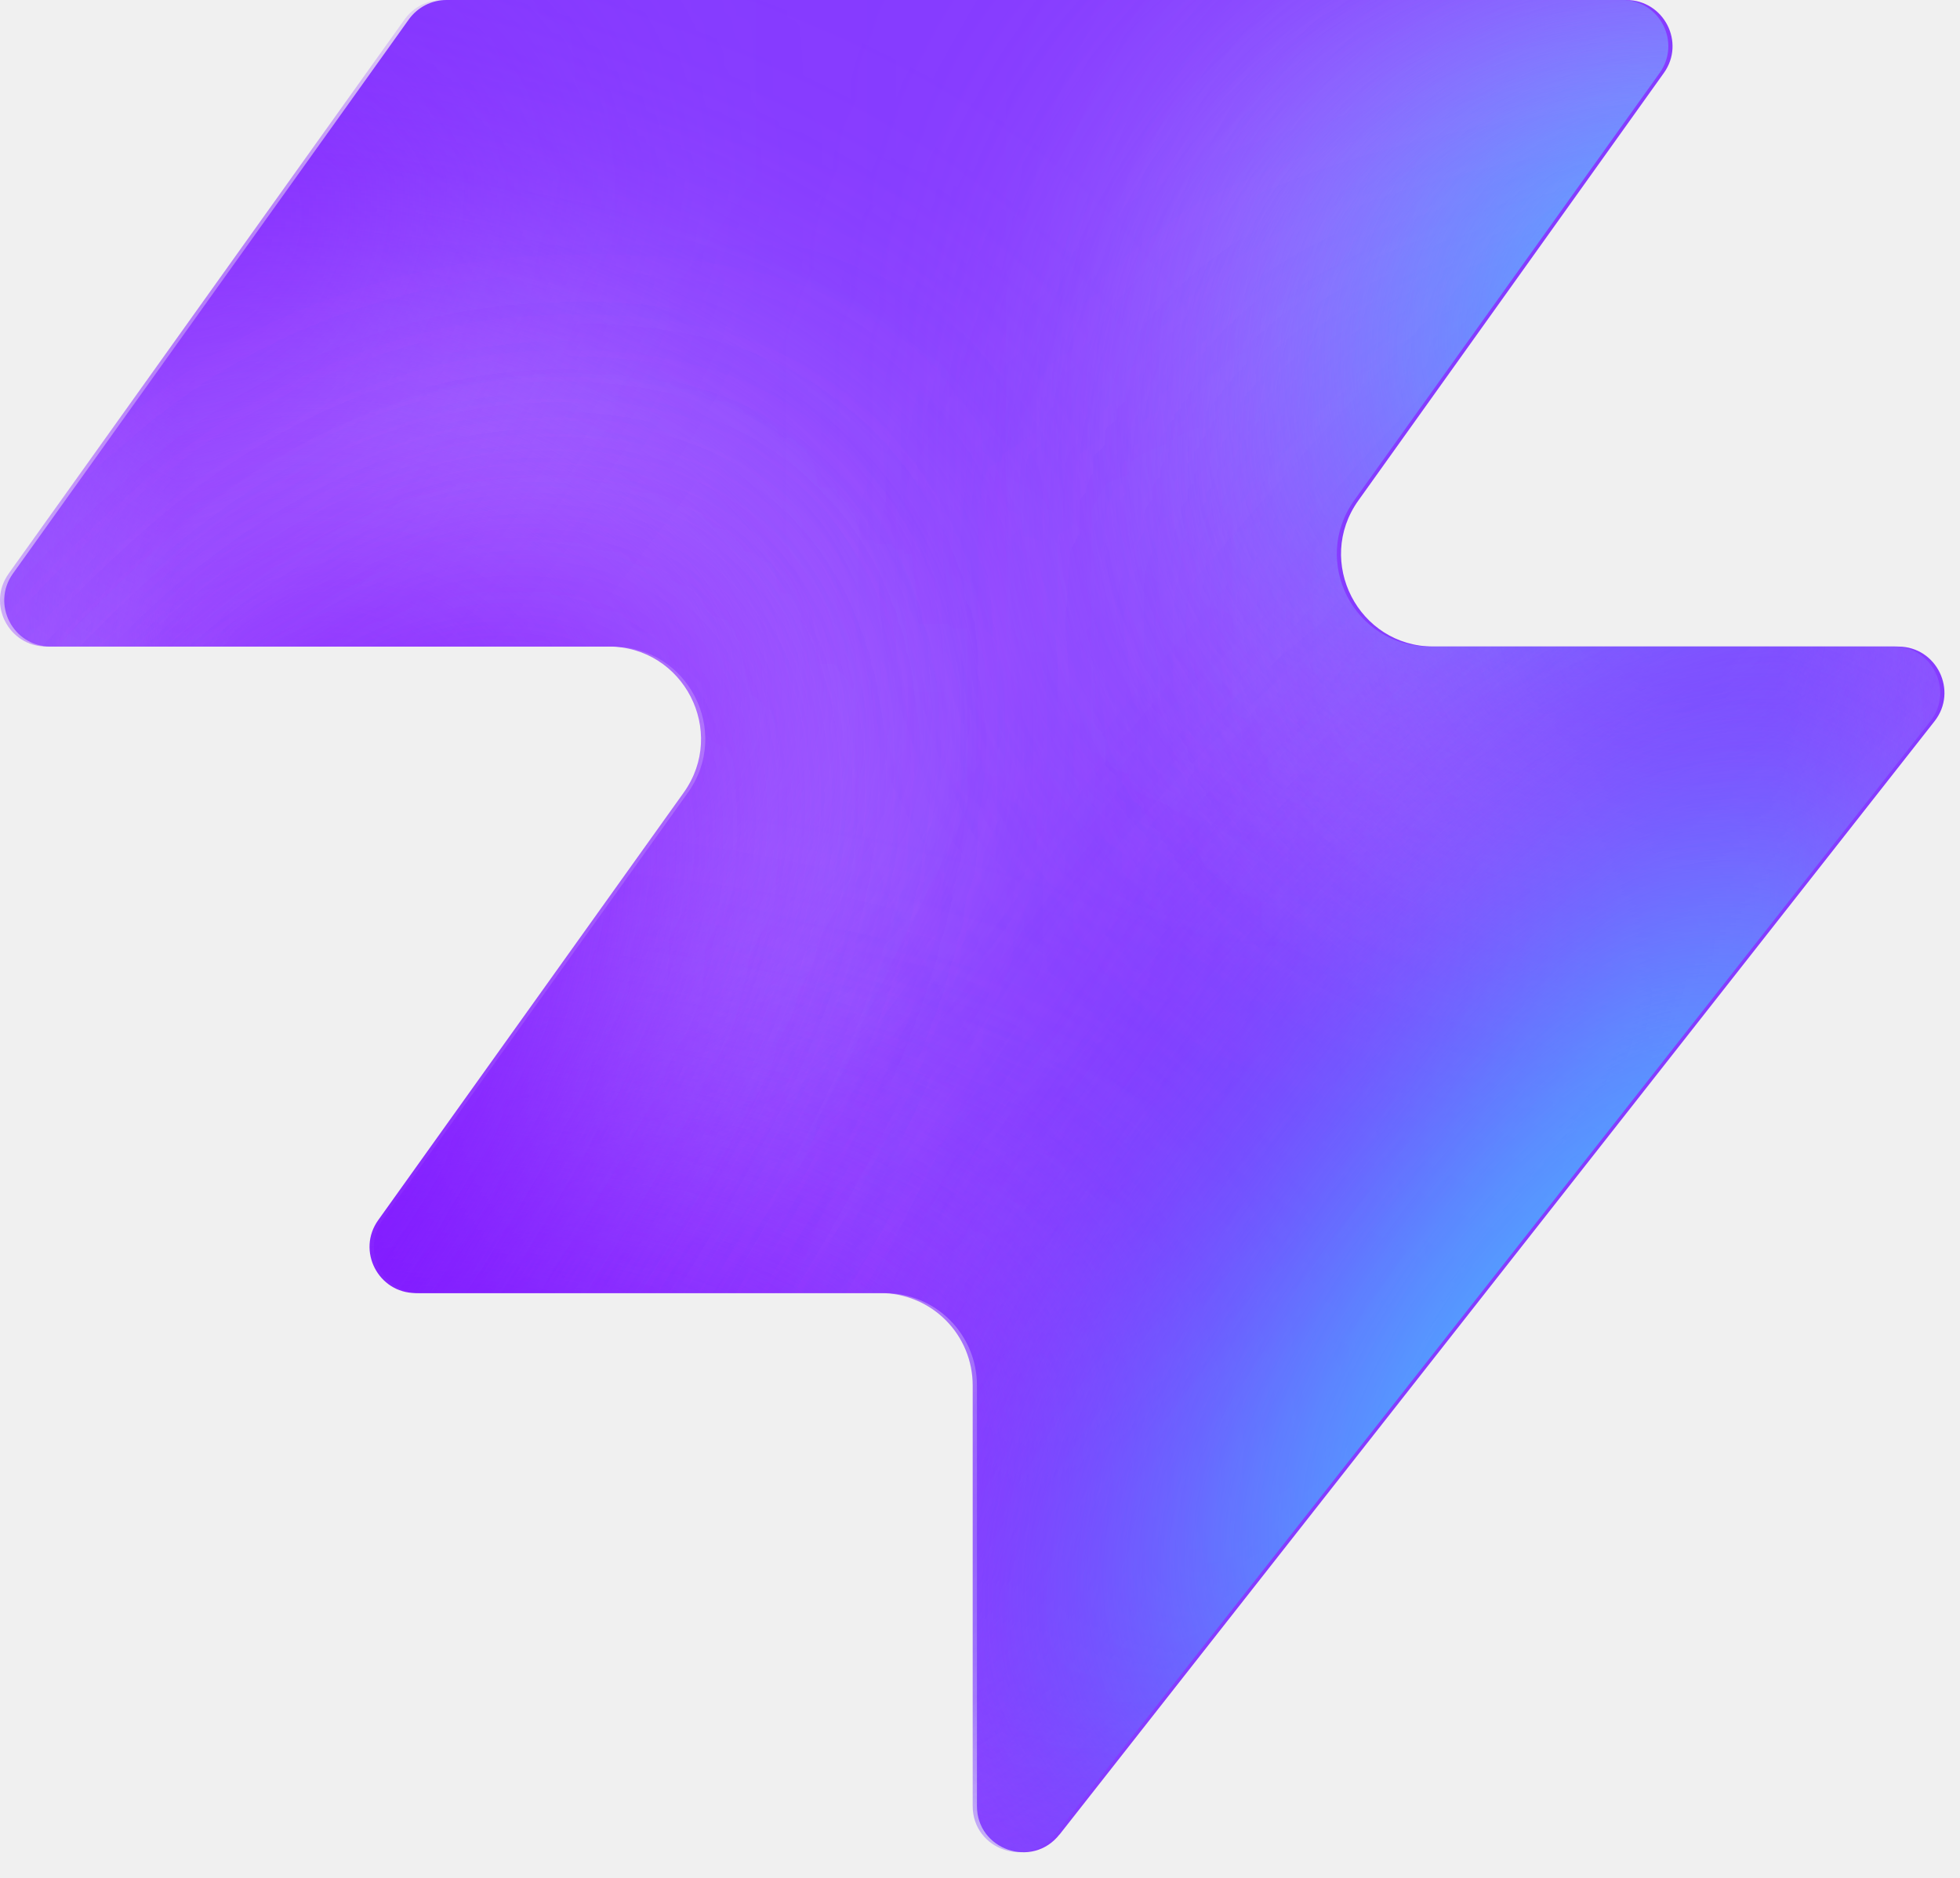
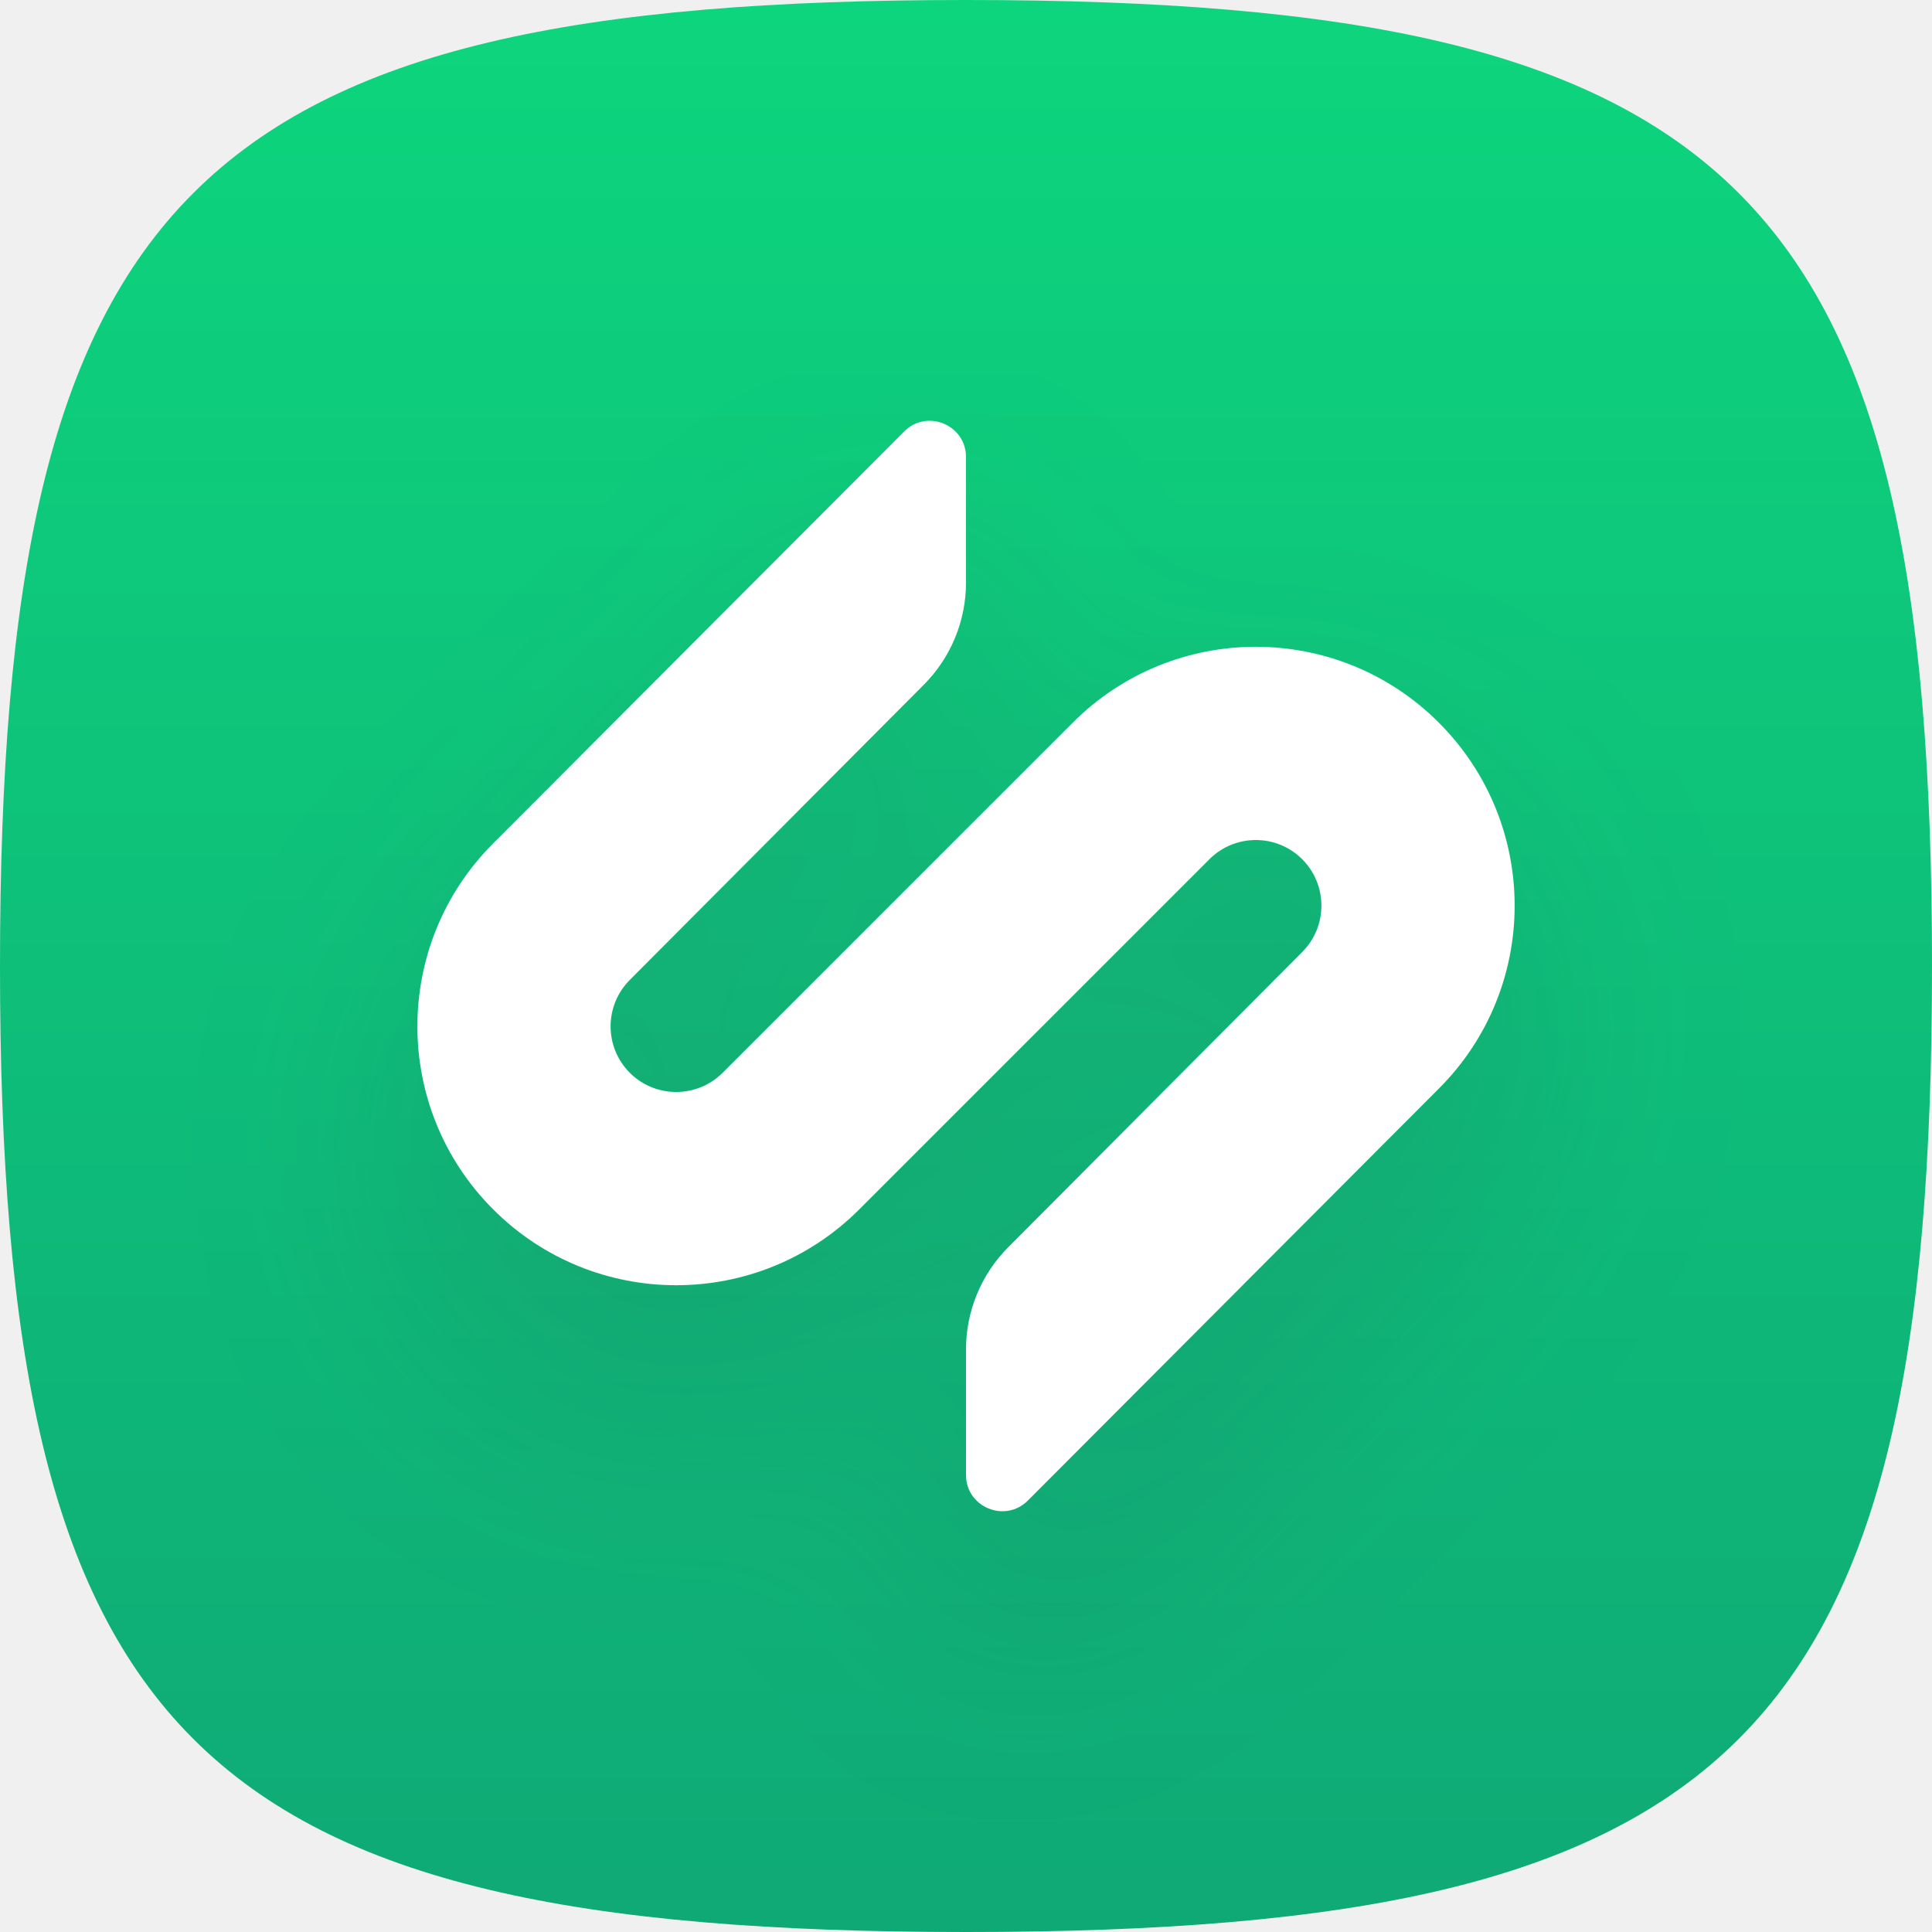
- <svg xmlns="http://www.w3.org/2000/svg" width="48" height="46" fill="none" viewBox="0 0 48 46">
-   <path fill="#863bff" d="M25.946 44.938c-.664.845-2.021.375-2.021-.698V33.937a2.26 2.26 0 0 0-2.262-2.262H10.287c-.92 0-1.456-1.04-.92-1.788l7.48-10.471c1.07-1.497 0-3.578-1.842-3.578H1.237c-.92 0-1.456-1.04-.92-1.788L10.013.474c.214-.297.556-.474.92-.474h28.894c.92 0 1.456 1.04.92 1.788l-7.48 10.471c-1.07 1.498 0 3.579 1.842 3.579h11.377c.943 0 1.473 1.088.89 1.83L25.947 44.94z" style="fill:#863bff;fill:color(display-p3 .525 .23 1);fill-opacity:1" />
-   <mask id="a" width="48" height="46" x="0" y="0" maskUnits="userSpaceOnUse" style="mask-type:alpha">
-     <path fill="#000" d="M25.842 44.938c-.664.844-2.021.375-2.021-.698V33.937a2.26 2.26 0 0 0-2.262-2.262H10.183c-.92 0-1.456-1.04-.92-1.788l7.48-10.471c1.07-1.498 0-3.579-1.842-3.579H1.133c-.92 0-1.456-1.04-.92-1.787L9.91.473c.214-.297.556-.474.92-.474h28.894c.92 0 1.456 1.04.92 1.788l-7.48 10.471c-1.07 1.498 0 3.578 1.842 3.578h11.377c.943 0 1.473 1.088.89 1.832L25.843 44.94z" style="fill:#000;fill-opacity:1" />
-   </mask>
-   <g mask="url(#a)">
-     <g filter="url(#b)">
-       <ellipse cx="5.508" cy="14.704" fill="#ede6ff" rx="5.508" ry="14.704" style="fill:#ede6ff;fill:color(display-p3 .927 .903 1);fill-opacity:1" transform="matrix(.00324 1 1 -.00324 -4.47 31.516)" />
-     </g>
-     <g filter="url(#c)">
-       <ellipse cx="10.399" cy="29.851" fill="#ede6ff" rx="10.399" ry="29.851" style="fill:#ede6ff;fill:color(display-p3 .927 .903 1);fill-opacity:1" transform="matrix(.00324 1 1 -.00324 -39.328 7.883)" />
-     </g>
-     <g filter="url(#d)">
-       <ellipse cx="5.508" cy="30.487" fill="#7e14ff" rx="5.508" ry="30.487" style="fill:#7e14ff;fill:color(display-p3 .492 .077 1);fill-opacity:1" transform="rotate(89.814 -25.913 -14.639)scale(1 -1)" />
-     </g>
-     <g filter="url(#e)">
-       <ellipse cx="5.508" cy="30.599" fill="#7e14ff" rx="5.508" ry="30.599" style="fill:#7e14ff;fill:color(display-p3 .492 .077 1);fill-opacity:1" transform="rotate(89.814 -32.644 -3.334)scale(1 -1)" />
-     </g>
-     <g filter="url(#f)">
-       <ellipse cx="5.508" cy="30.599" fill="#7e14ff" rx="5.508" ry="30.599" style="fill:#7e14ff;fill:color(display-p3 .492 .077 1);fill-opacity:1" transform="matrix(.00324 1 1 -.00324 -34.34 30.47)" />
-     </g>
-     <g filter="url(#g)">
-       <ellipse cx="14.072" cy="22.078" fill="#ede6ff" rx="14.072" ry="22.078" style="fill:#ede6ff;fill:color(display-p3 .927 .903 1);fill-opacity:1" transform="rotate(93.35 24.506 48.493)scale(-1 1)" />
-     </g>
-     <g filter="url(#h)">
-       <ellipse cx="3.47" cy="21.501" fill="#7e14ff" rx="3.47" ry="21.501" style="fill:#7e14ff;fill:color(display-p3 .492 .077 1);fill-opacity:1" transform="rotate(89.009 28.708 47.59)scale(-1 1)" />
-     </g>
-     <g filter="url(#i)">
-       <ellipse cx="3.47" cy="21.501" fill="#7e14ff" rx="3.47" ry="21.501" style="fill:#7e14ff;fill:color(display-p3 .492 .077 1);fill-opacity:1" transform="rotate(89.009 28.708 47.59)scale(-1 1)" />
-     </g>
-     <g filter="url(#j)">
-       <ellipse cx=".387" cy="8.972" fill="#7e14ff" rx="4.407" ry="29.108" style="fill:#7e14ff;fill:color(display-p3 .492 .077 1);fill-opacity:1" transform="rotate(39.51 .387 8.972)" />
-     </g>
-     <g filter="url(#k)">
-       <ellipse cx="47.523" cy="-6.092" fill="#7e14ff" rx="4.407" ry="29.108" style="fill:#7e14ff;fill:color(display-p3 .492 .077 1);fill-opacity:1" transform="rotate(37.892 47.523 -6.092)" />
-     </g>
-     <g filter="url(#l)">
-       <ellipse cx="41.412" cy="6.333" fill="#47bfff" rx="5.971" ry="9.665" style="fill:#47bfff;fill:color(display-p3 .28 .748 1);fill-opacity:1" transform="rotate(37.892 41.412 6.333)" />
-     </g>
-     <g filter="url(#m)">
-       <ellipse cx="-1.879" cy="38.332" fill="#7e14ff" rx="4.407" ry="29.108" style="fill:#7e14ff;fill:color(display-p3 .492 .077 1);fill-opacity:1" transform="rotate(37.892 -1.88 38.332)" />
-     </g>
-     <g filter="url(#n)">
-       <ellipse cx="-1.879" cy="38.332" fill="#7e14ff" rx="4.407" ry="29.108" style="fill:#7e14ff;fill:color(display-p3 .492 .077 1);fill-opacity:1" transform="rotate(37.892 -1.88 38.332)" />
-     </g>
-     <g filter="url(#o)">
-       <ellipse cx="35.651" cy="29.907" fill="#7e14ff" rx="4.407" ry="29.108" style="fill:#7e14ff;fill:color(display-p3 .492 .077 1);fill-opacity:1" transform="rotate(37.892 35.651 29.907)" />
-     </g>
-     <g filter="url(#p)">
-       <ellipse cx="38.418" cy="32.4" fill="#47bfff" rx="5.971" ry="15.297" style="fill:#47bfff;fill:color(display-p3 .28 .748 1);fill-opacity:1" transform="rotate(37.892 38.418 32.4)" />
-     </g>
+ <svg xmlns="http://www.w3.org/2000/svg" width="32" height="32" viewBox="0 0 32 32" fill="none">
+   <path d="M0 16C0 3.2 3.2 0 16 0C28.8 0 32 3.2 32 16C32 28.8 28.8 32 16 32C3.2 32 0 28.8 0 16Z" fill="url(#paint0_linear_4030_10128)" />
+   <g filter="url(#filter0_d_4030_10128)">
+     <path fill-rule="evenodd" clip-rule="evenodd" d="M8.169 13.969L14.975 7.147C15.353 6.768 16 7.036 16 7.571V9.649C16 10.284 15.748 10.893 15.3 11.342L10.431 16.231C10.007 16.656 10.007 17.344 10.431 17.769C10.856 18.193 11.544 18.193 11.969 17.769L17.769 11.969C19.443 10.294 22.157 10.294 23.831 11.969C25.506 13.643 25.506 16.357 23.831 18.031L17.025 24.853C16.647 25.232 16 24.964 16 24.429V22.351C16 21.716 16.252 21.107 16.7 20.658L21.569 15.769C21.993 15.344 21.993 14.656 21.569 14.231C21.144 13.807 20.456 13.807 20.032 14.231L14.232 20.031C12.557 21.706 9.843 21.706 8.169 20.031C6.495 18.357 6.495 15.643 8.169 13.969Z" fill="white" />
  </g>
  <defs>
-     <filter id="b" width="60.045" height="41.654" x="-19.77" y="16.149" color-interpolation-filters="sRGB" filterUnits="userSpaceOnUse">
+     <filter id="filter0_d_4030_10128" x="2.913" y="4.97" width="26.174" height="26.061" filterUnits="userSpaceOnUse" color-interpolation-filters="sRGB">
      <feFlood flood-opacity="0" result="BackgroundImageFix" />
-       <feBlend in="SourceGraphic" in2="BackgroundImageFix" result="shape" />
-       <feGaussianBlur result="effect1_foregroundBlur_2002_17158" stdDeviation="7.659" />
+       <feColorMatrix in="SourceAlpha" type="matrix" values="0 0 0 0 0 0 0 0 0 0 0 0 0 0 0 0 0 0 127 0" result="hardAlpha" />
+       <feOffset dy="2" />
+       <feGaussianBlur stdDeviation="2" />
+       <feComposite in2="hardAlpha" operator="out" />
+       <feColorMatrix type="matrix" values="0 0 0 0 0.182 0 0 0 0 0.243 0 0 0 0 0.317 0 0 0 0.16 0" />
+       <feBlend mode="normal" in2="BackgroundImageFix" result="effect1_dropShadow_4030_10128" />
+       <feBlend mode="normal" in="SourceGraphic" in2="effect1_dropShadow_4030_10128" result="shape" />
    </filter>
-     <filter id="c" width="90.34" height="51.437" x="-54.613" y="-7.533" color-interpolation-filters="sRGB" filterUnits="userSpaceOnUse">
-       <feFlood flood-opacity="0" result="BackgroundImageFix" />
-       <feBlend in="SourceGraphic" in2="BackgroundImageFix" result="shape" />
-       <feGaussianBlur result="effect1_foregroundBlur_2002_17158" stdDeviation="7.659" />
-     </filter>
-     <filter id="d" width="79.355" height="29.4" x="-49.64" y="2.03" color-interpolation-filters="sRGB" filterUnits="userSpaceOnUse">
-       <feFlood flood-opacity="0" result="BackgroundImageFix" />
-       <feBlend in="SourceGraphic" in2="BackgroundImageFix" result="shape" />
-       <feGaussianBlur result="effect1_foregroundBlur_2002_17158" stdDeviation="4.596" />
-     </filter>
-     <filter id="e" width="79.579" height="29.4" x="-45.045" y="20.029" color-interpolation-filters="sRGB" filterUnits="userSpaceOnUse">
-       <feFlood flood-opacity="0" result="BackgroundImageFix" />
-       <feBlend in="SourceGraphic" in2="BackgroundImageFix" result="shape" />
-       <feGaussianBlur result="effect1_foregroundBlur_2002_17158" stdDeviation="4.596" />
-     </filter>
-     <filter id="f" width="79.579" height="29.4" x="-43.513" y="21.178" color-interpolation-filters="sRGB" filterUnits="userSpaceOnUse">
-       <feFlood flood-opacity="0" result="BackgroundImageFix" />
-       <feBlend in="SourceGraphic" in2="BackgroundImageFix" result="shape" />
-       <feGaussianBlur result="effect1_foregroundBlur_2002_17158" stdDeviation="4.596" />
-     </filter>
-     <filter id="g" width="74.749" height="58.852" x="15.756" y="-17.901" color-interpolation-filters="sRGB" filterUnits="userSpaceOnUse">
-       <feFlood flood-opacity="0" result="BackgroundImageFix" />
-       <feBlend in="SourceGraphic" in2="BackgroundImageFix" result="shape" />
-       <feGaussianBlur result="effect1_foregroundBlur_2002_17158" stdDeviation="7.659" />
-     </filter>
-     <filter id="h" width="61.377" height="25.362" x="23.548" y="2.284" color-interpolation-filters="sRGB" filterUnits="userSpaceOnUse">
-       <feFlood flood-opacity="0" result="BackgroundImageFix" />
-       <feBlend in="SourceGraphic" in2="BackgroundImageFix" result="shape" />
-       <feGaussianBlur result="effect1_foregroundBlur_2002_17158" stdDeviation="4.596" />
-     </filter>
-     <filter id="i" width="61.377" height="25.362" x="23.548" y="2.284" color-interpolation-filters="sRGB" filterUnits="userSpaceOnUse">
-       <feFlood flood-opacity="0" result="BackgroundImageFix" />
-       <feBlend in="SourceGraphic" in2="BackgroundImageFix" result="shape" />
-       <feGaussianBlur result="effect1_foregroundBlur_2002_17158" stdDeviation="4.596" />
-     </filter>
-     <filter id="j" width="56.045" height="63.649" x="-27.636" y="-22.853" color-interpolation-filters="sRGB" filterUnits="userSpaceOnUse">
-       <feFlood flood-opacity="0" result="BackgroundImageFix" />
-       <feBlend in="SourceGraphic" in2="BackgroundImageFix" result="shape" />
-       <feGaussianBlur result="effect1_foregroundBlur_2002_17158" stdDeviation="4.596" />
-     </filter>
-     <filter id="k" width="54.814" height="64.646" x="20.116" y="-38.415" color-interpolation-filters="sRGB" filterUnits="userSpaceOnUse">
-       <feFlood flood-opacity="0" result="BackgroundImageFix" />
-       <feBlend in="SourceGraphic" in2="BackgroundImageFix" result="shape" />
-       <feGaussianBlur result="effect1_foregroundBlur_2002_17158" stdDeviation="4.596" />
-     </filter>
-     <filter id="l" width="33.541" height="35.313" x="24.641" y="-11.323" color-interpolation-filters="sRGB" filterUnits="userSpaceOnUse">
-       <feFlood flood-opacity="0" result="BackgroundImageFix" />
-       <feBlend in="SourceGraphic" in2="BackgroundImageFix" result="shape" />
-       <feGaussianBlur result="effect1_foregroundBlur_2002_17158" stdDeviation="4.596" />
-     </filter>
-     <filter id="m" width="54.814" height="64.646" x="-29.286" y="6.009" color-interpolation-filters="sRGB" filterUnits="userSpaceOnUse">
-       <feFlood flood-opacity="0" result="BackgroundImageFix" />
-       <feBlend in="SourceGraphic" in2="BackgroundImageFix" result="shape" />
-       <feGaussianBlur result="effect1_foregroundBlur_2002_17158" stdDeviation="4.596" />
-     </filter>
-     <filter id="n" width="54.814" height="64.646" x="-29.286" y="6.009" color-interpolation-filters="sRGB" filterUnits="userSpaceOnUse">
-       <feFlood flood-opacity="0" result="BackgroundImageFix" />
-       <feBlend in="SourceGraphic" in2="BackgroundImageFix" result="shape" />
-       <feGaussianBlur result="effect1_foregroundBlur_2002_17158" stdDeviation="4.596" />
-     </filter>
-     <filter id="o" width="54.814" height="64.646" x="8.244" y="-2.416" color-interpolation-filters="sRGB" filterUnits="userSpaceOnUse">
-       <feFlood flood-opacity="0" result="BackgroundImageFix" />
-       <feBlend in="SourceGraphic" in2="BackgroundImageFix" result="shape" />
-       <feGaussianBlur result="effect1_foregroundBlur_2002_17158" stdDeviation="4.596" />
-     </filter>
-     <filter id="p" width="39.409" height="43.623" x="18.713" y="10.588" color-interpolation-filters="sRGB" filterUnits="userSpaceOnUse">
-       <feFlood flood-opacity="0" result="BackgroundImageFix" />
-       <feBlend in="SourceGraphic" in2="BackgroundImageFix" result="shape" />
-       <feGaussianBlur result="effect1_foregroundBlur_2002_17158" stdDeviation="4.596" />
-     </filter>
+     <linearGradient id="paint0_linear_4030_10128" x1="16" y1="0" x2="16" y2="32" gradientUnits="userSpaceOnUse">
+       <stop stop-color="#0DD57D" />
+       <stop offset="1" stop-color="#0FA976" />
+     </linearGradient>
  </defs>
</svg>
